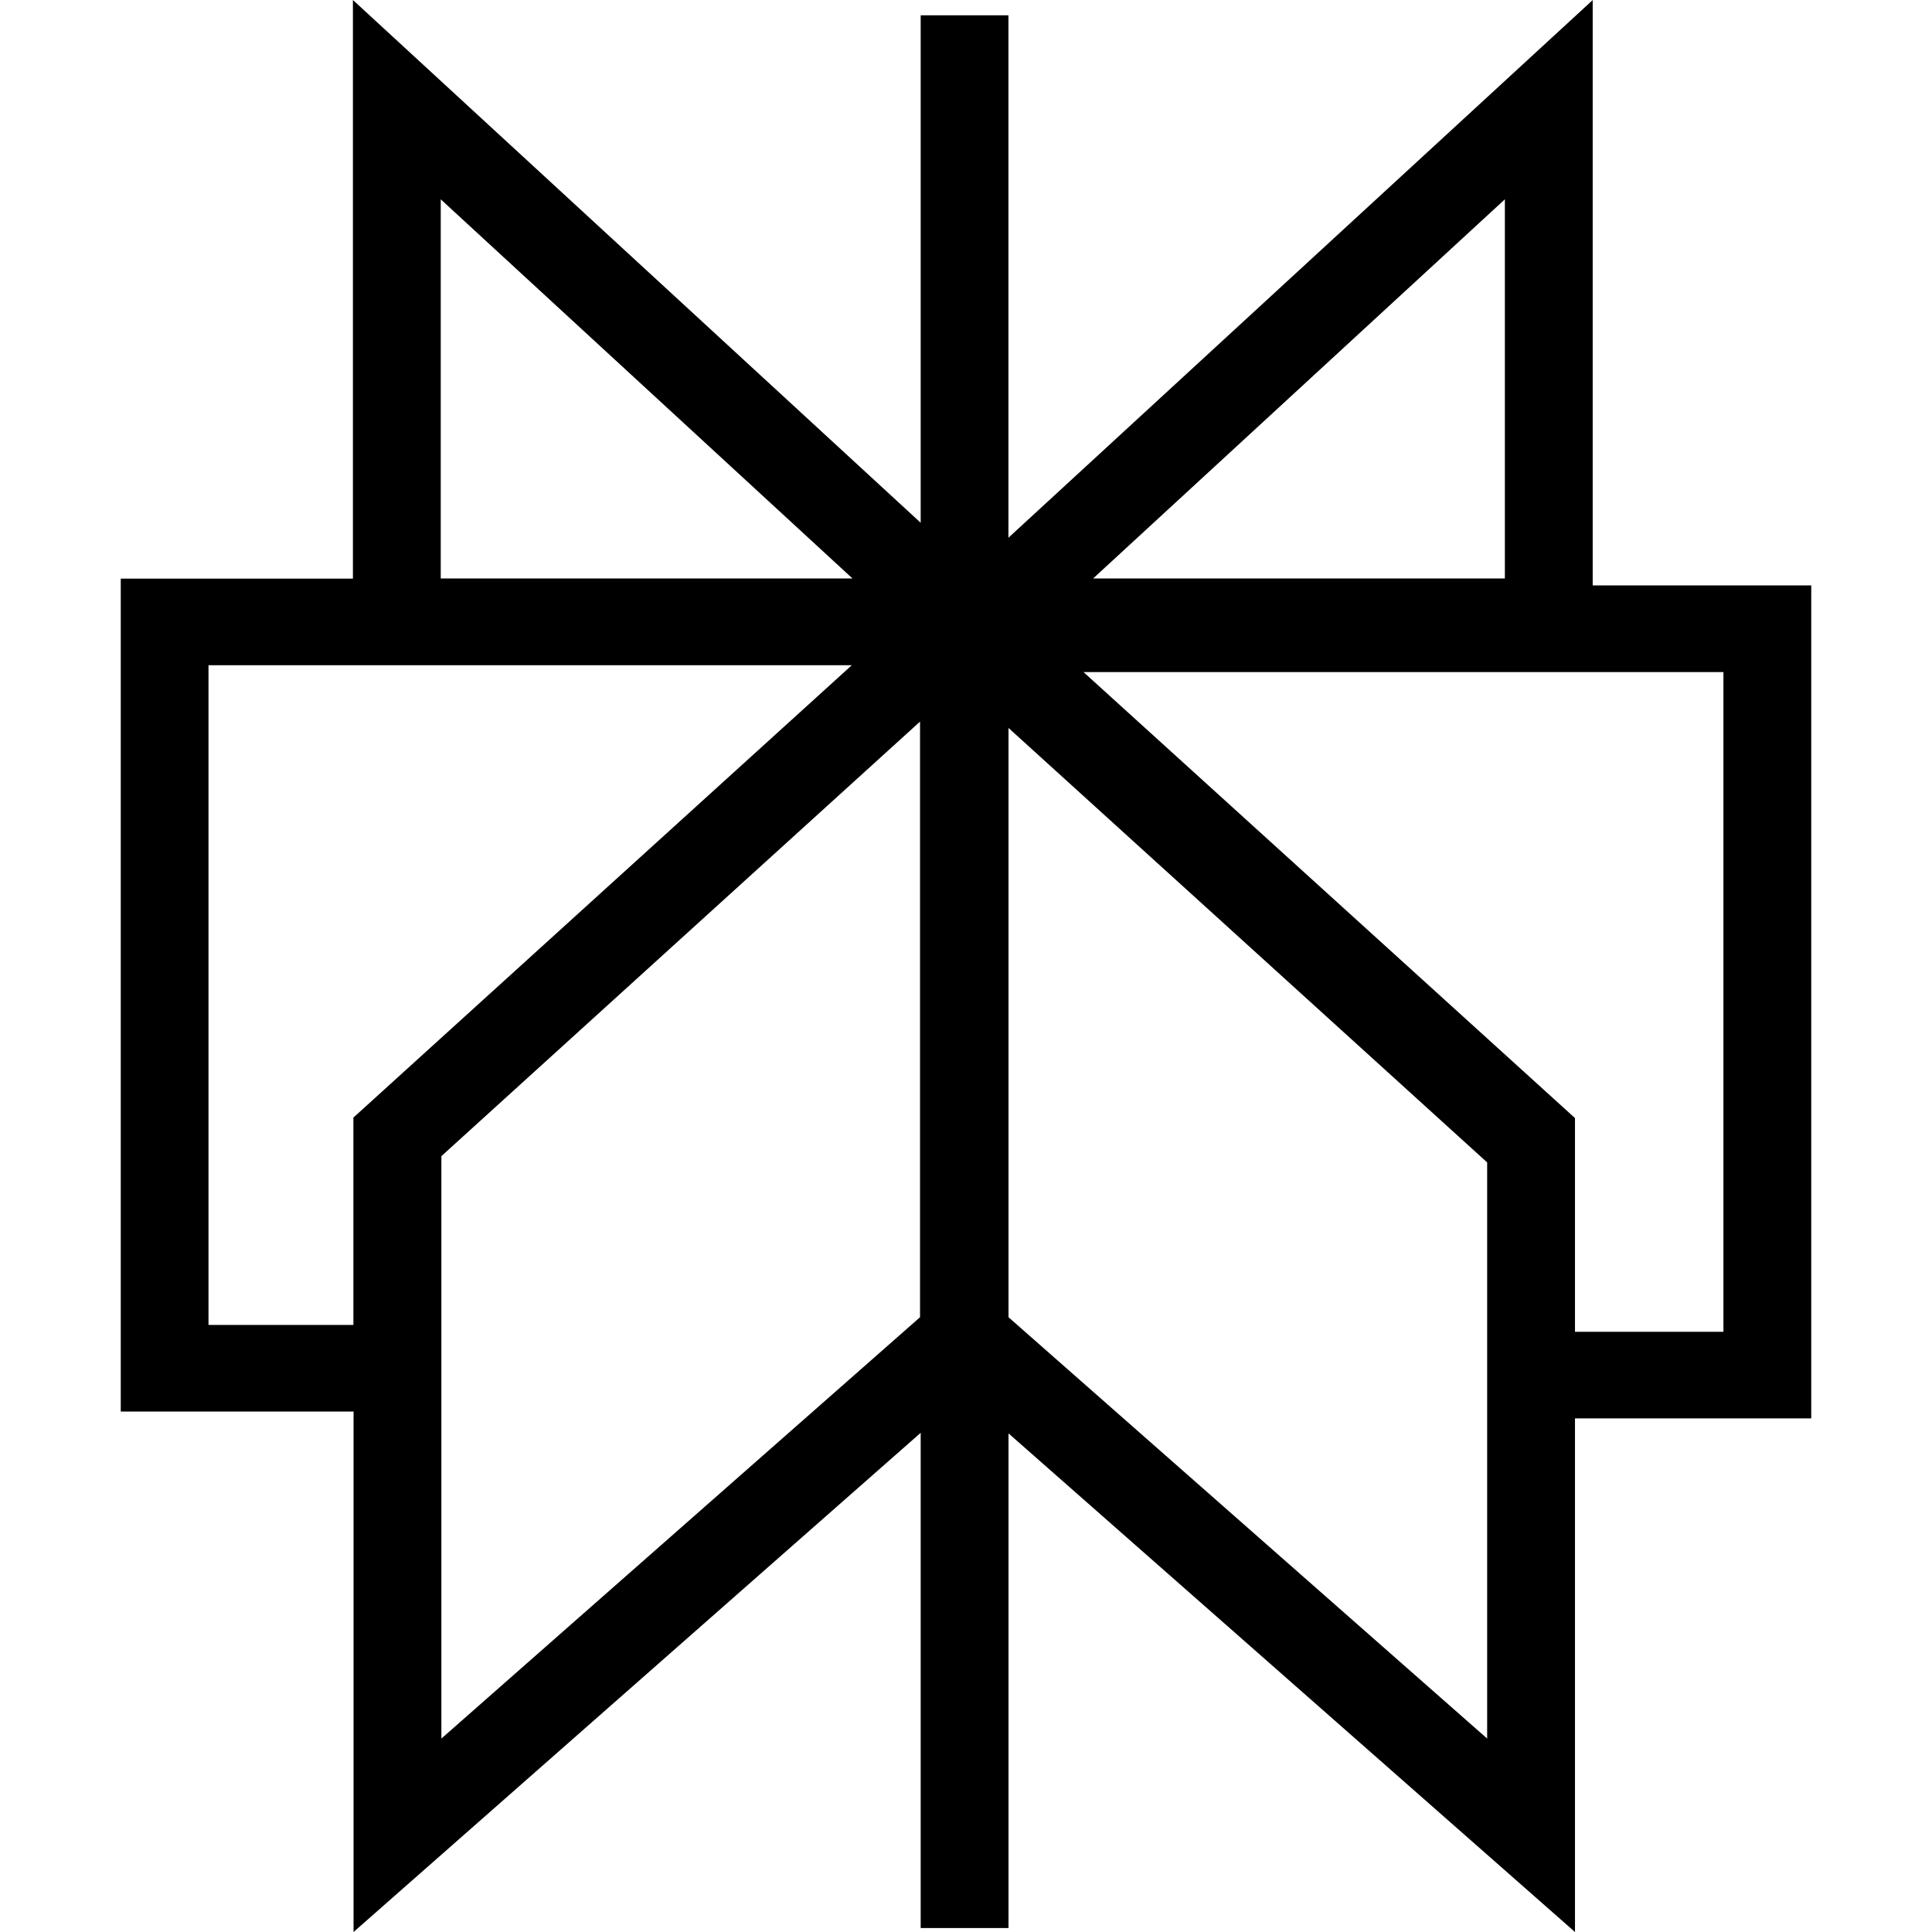
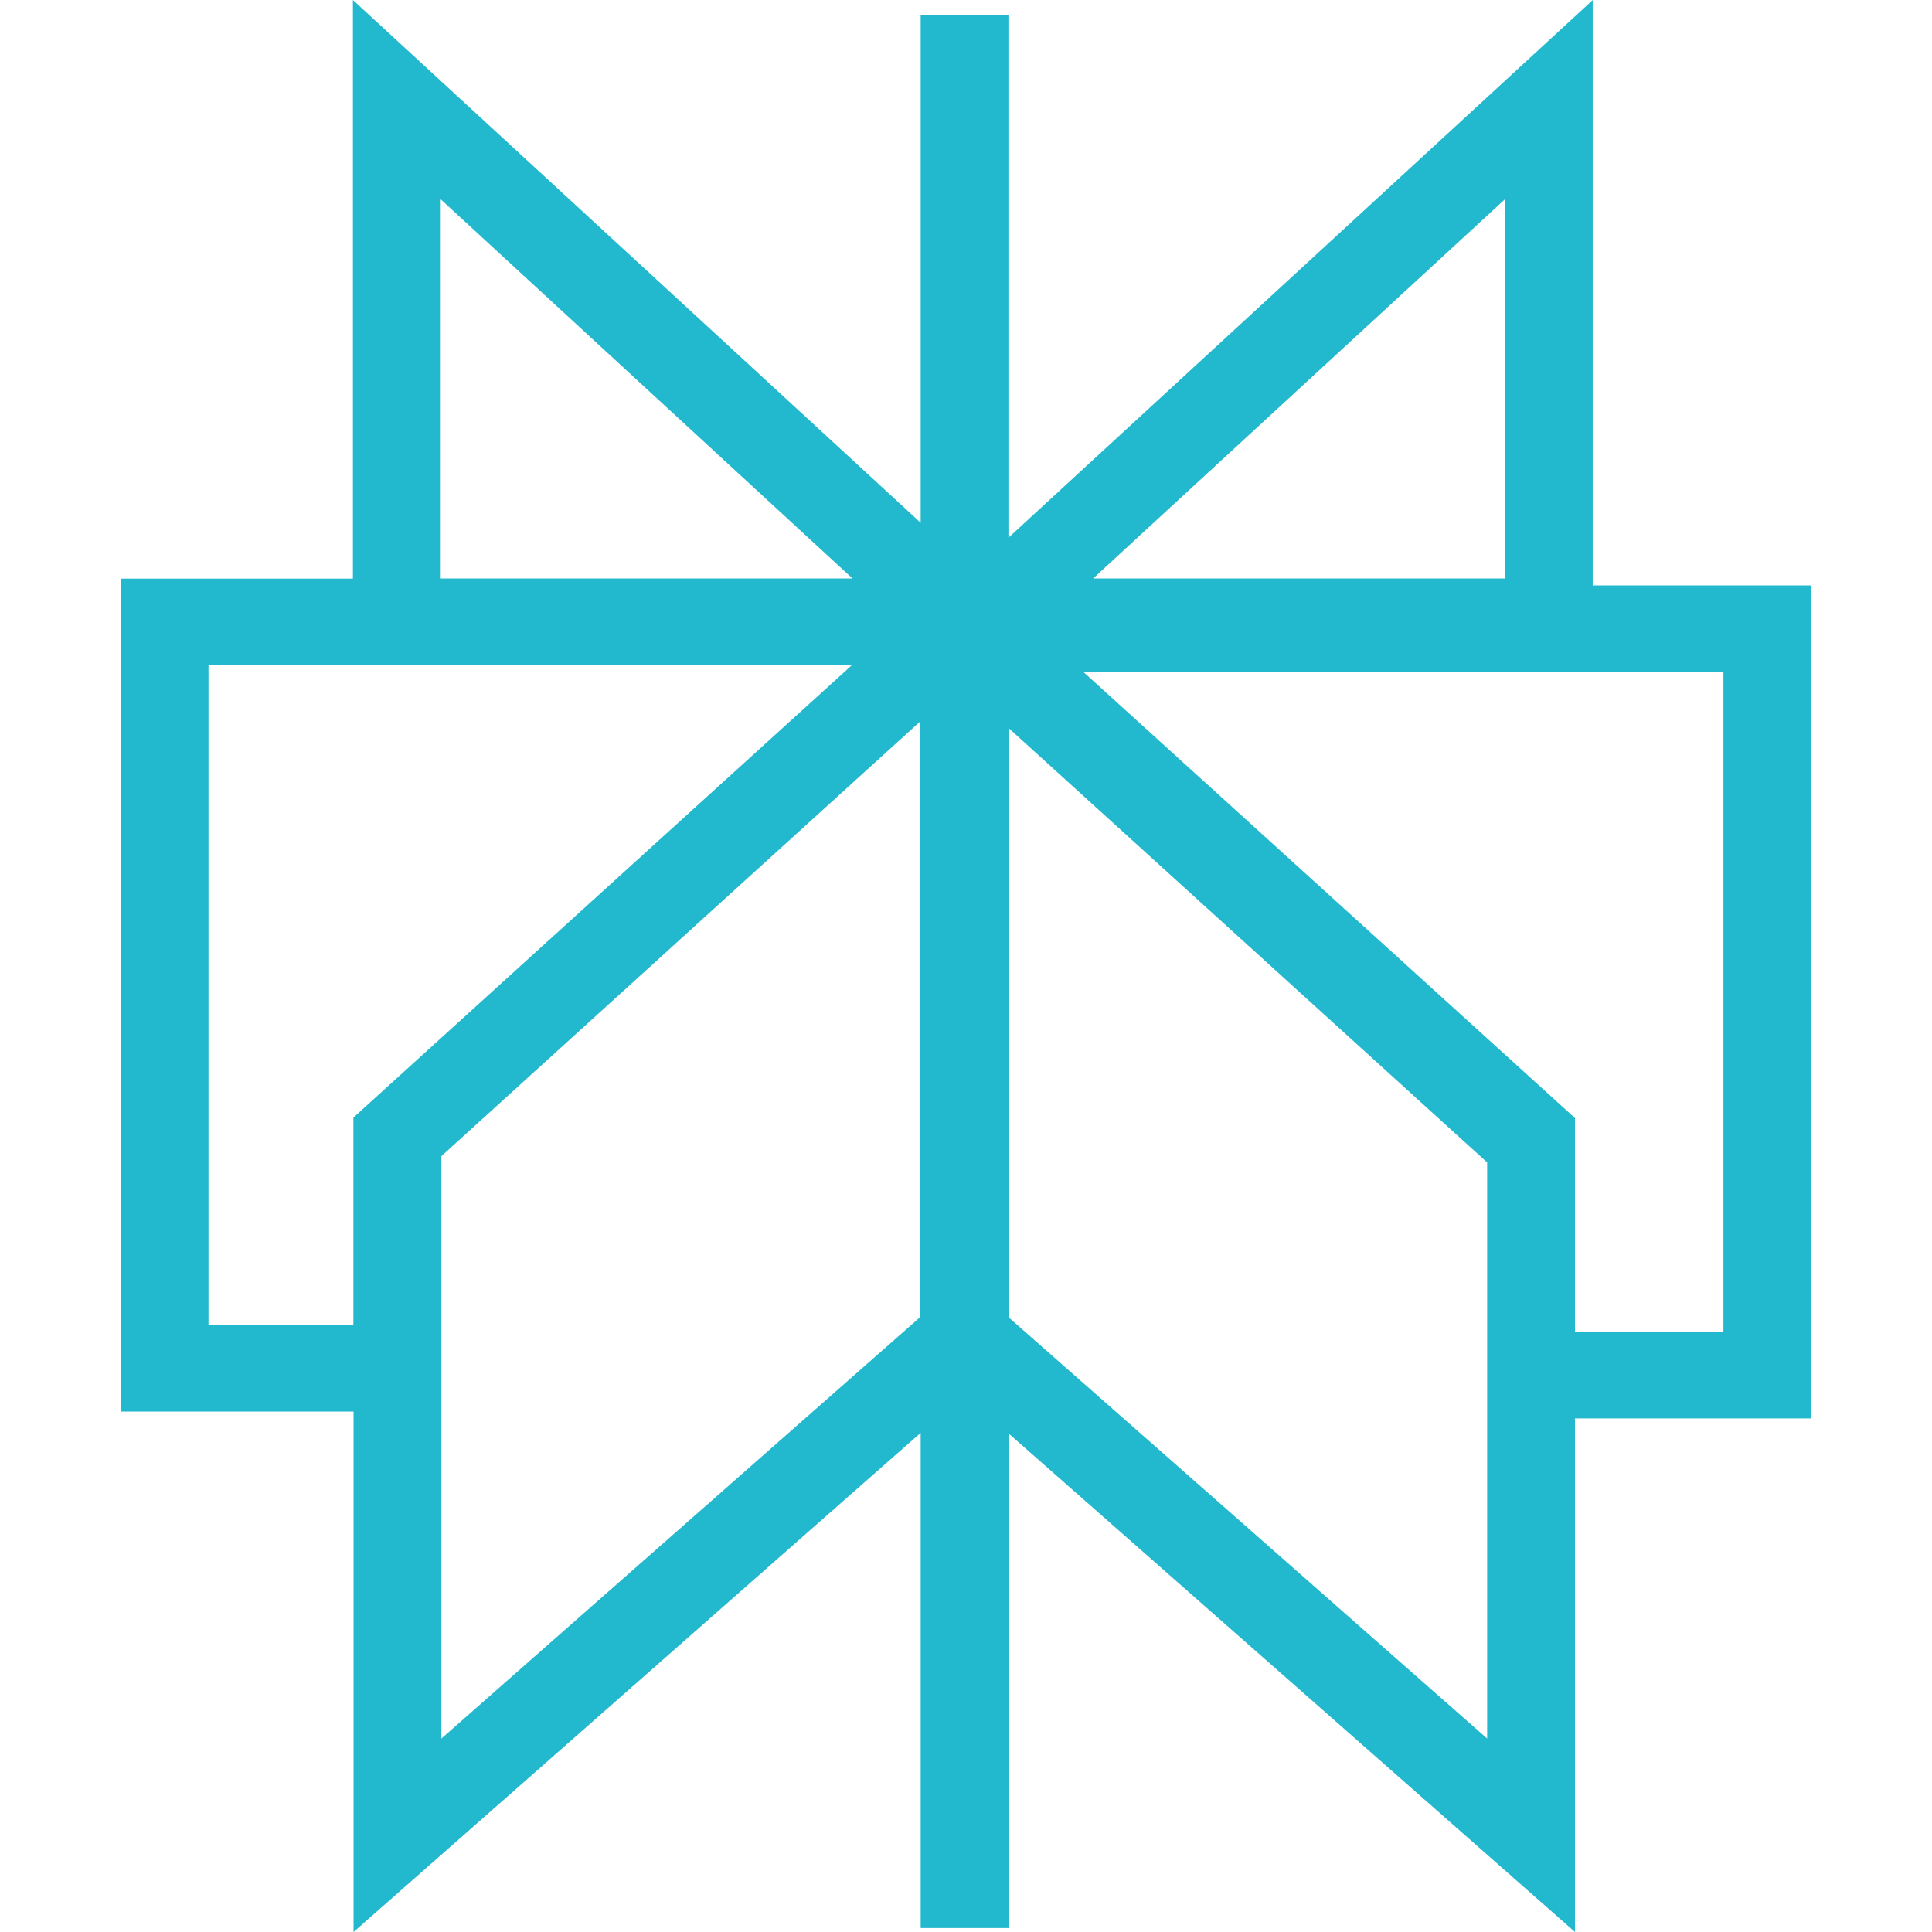
- <svg xmlns="http://www.w3.org/2000/svg" fill="currentColor" fill-rule="evenodd" height="1em" style="flex:none;line-height:1" viewBox="0 0 24 24" width="1em">
-   <path d="M19.785 0v7.272H22.5V17.62h-2.935V24l-7.037-6.194v6.145h-1.091v-6.152L4.392 24v-6.465H1.5V7.188h2.884V0l7.053 6.494V.19h1.09v6.49L19.786 0zm-7.257 9.044v7.319l5.946 5.234V14.44l-5.946-5.397zm-1.099-.08l-5.946 5.398v7.235l5.946-5.234V8.965zm8.136 7.58h1.844V8.349H13.46l6.105 5.54v2.655zm-8.982-8.28H2.59v8.195h1.8v-2.576l6.192-5.62zM5.475 2.476v4.71h5.115l-5.115-4.71zm13.219 0l-5.115 4.71h5.115v-4.71z" />
+ <svg xmlns="http://www.w3.org/2000/svg" viewBox="0 0 24 24">
+   <path d="M19.785 0v7.272H22.5V17.62h-2.935V24l-7.037-6.194v6.145h-1.091v-6.152L4.392 24v-6.465H1.5V7.188h2.884V0l7.053 6.494V.19h1.09v6.49L19.786 0zm-7.257 9.044v7.319l5.946 5.234V14.44l-5.946-5.397zm-1.099-.08l-5.946 5.398v7.235l5.946-5.234V8.965zm8.136 7.58h1.844V8.349H13.46l6.105 5.54v2.655zm-8.982-8.28H2.59v8.195h1.8v-2.576l6.192-5.62zM5.475 2.476v4.71h5.115l-5.115-4.71zm13.219 0l-5.115 4.71h5.115v-4.71z" fill="#22B8CD" fill-rule="nonzero" />
</svg>
